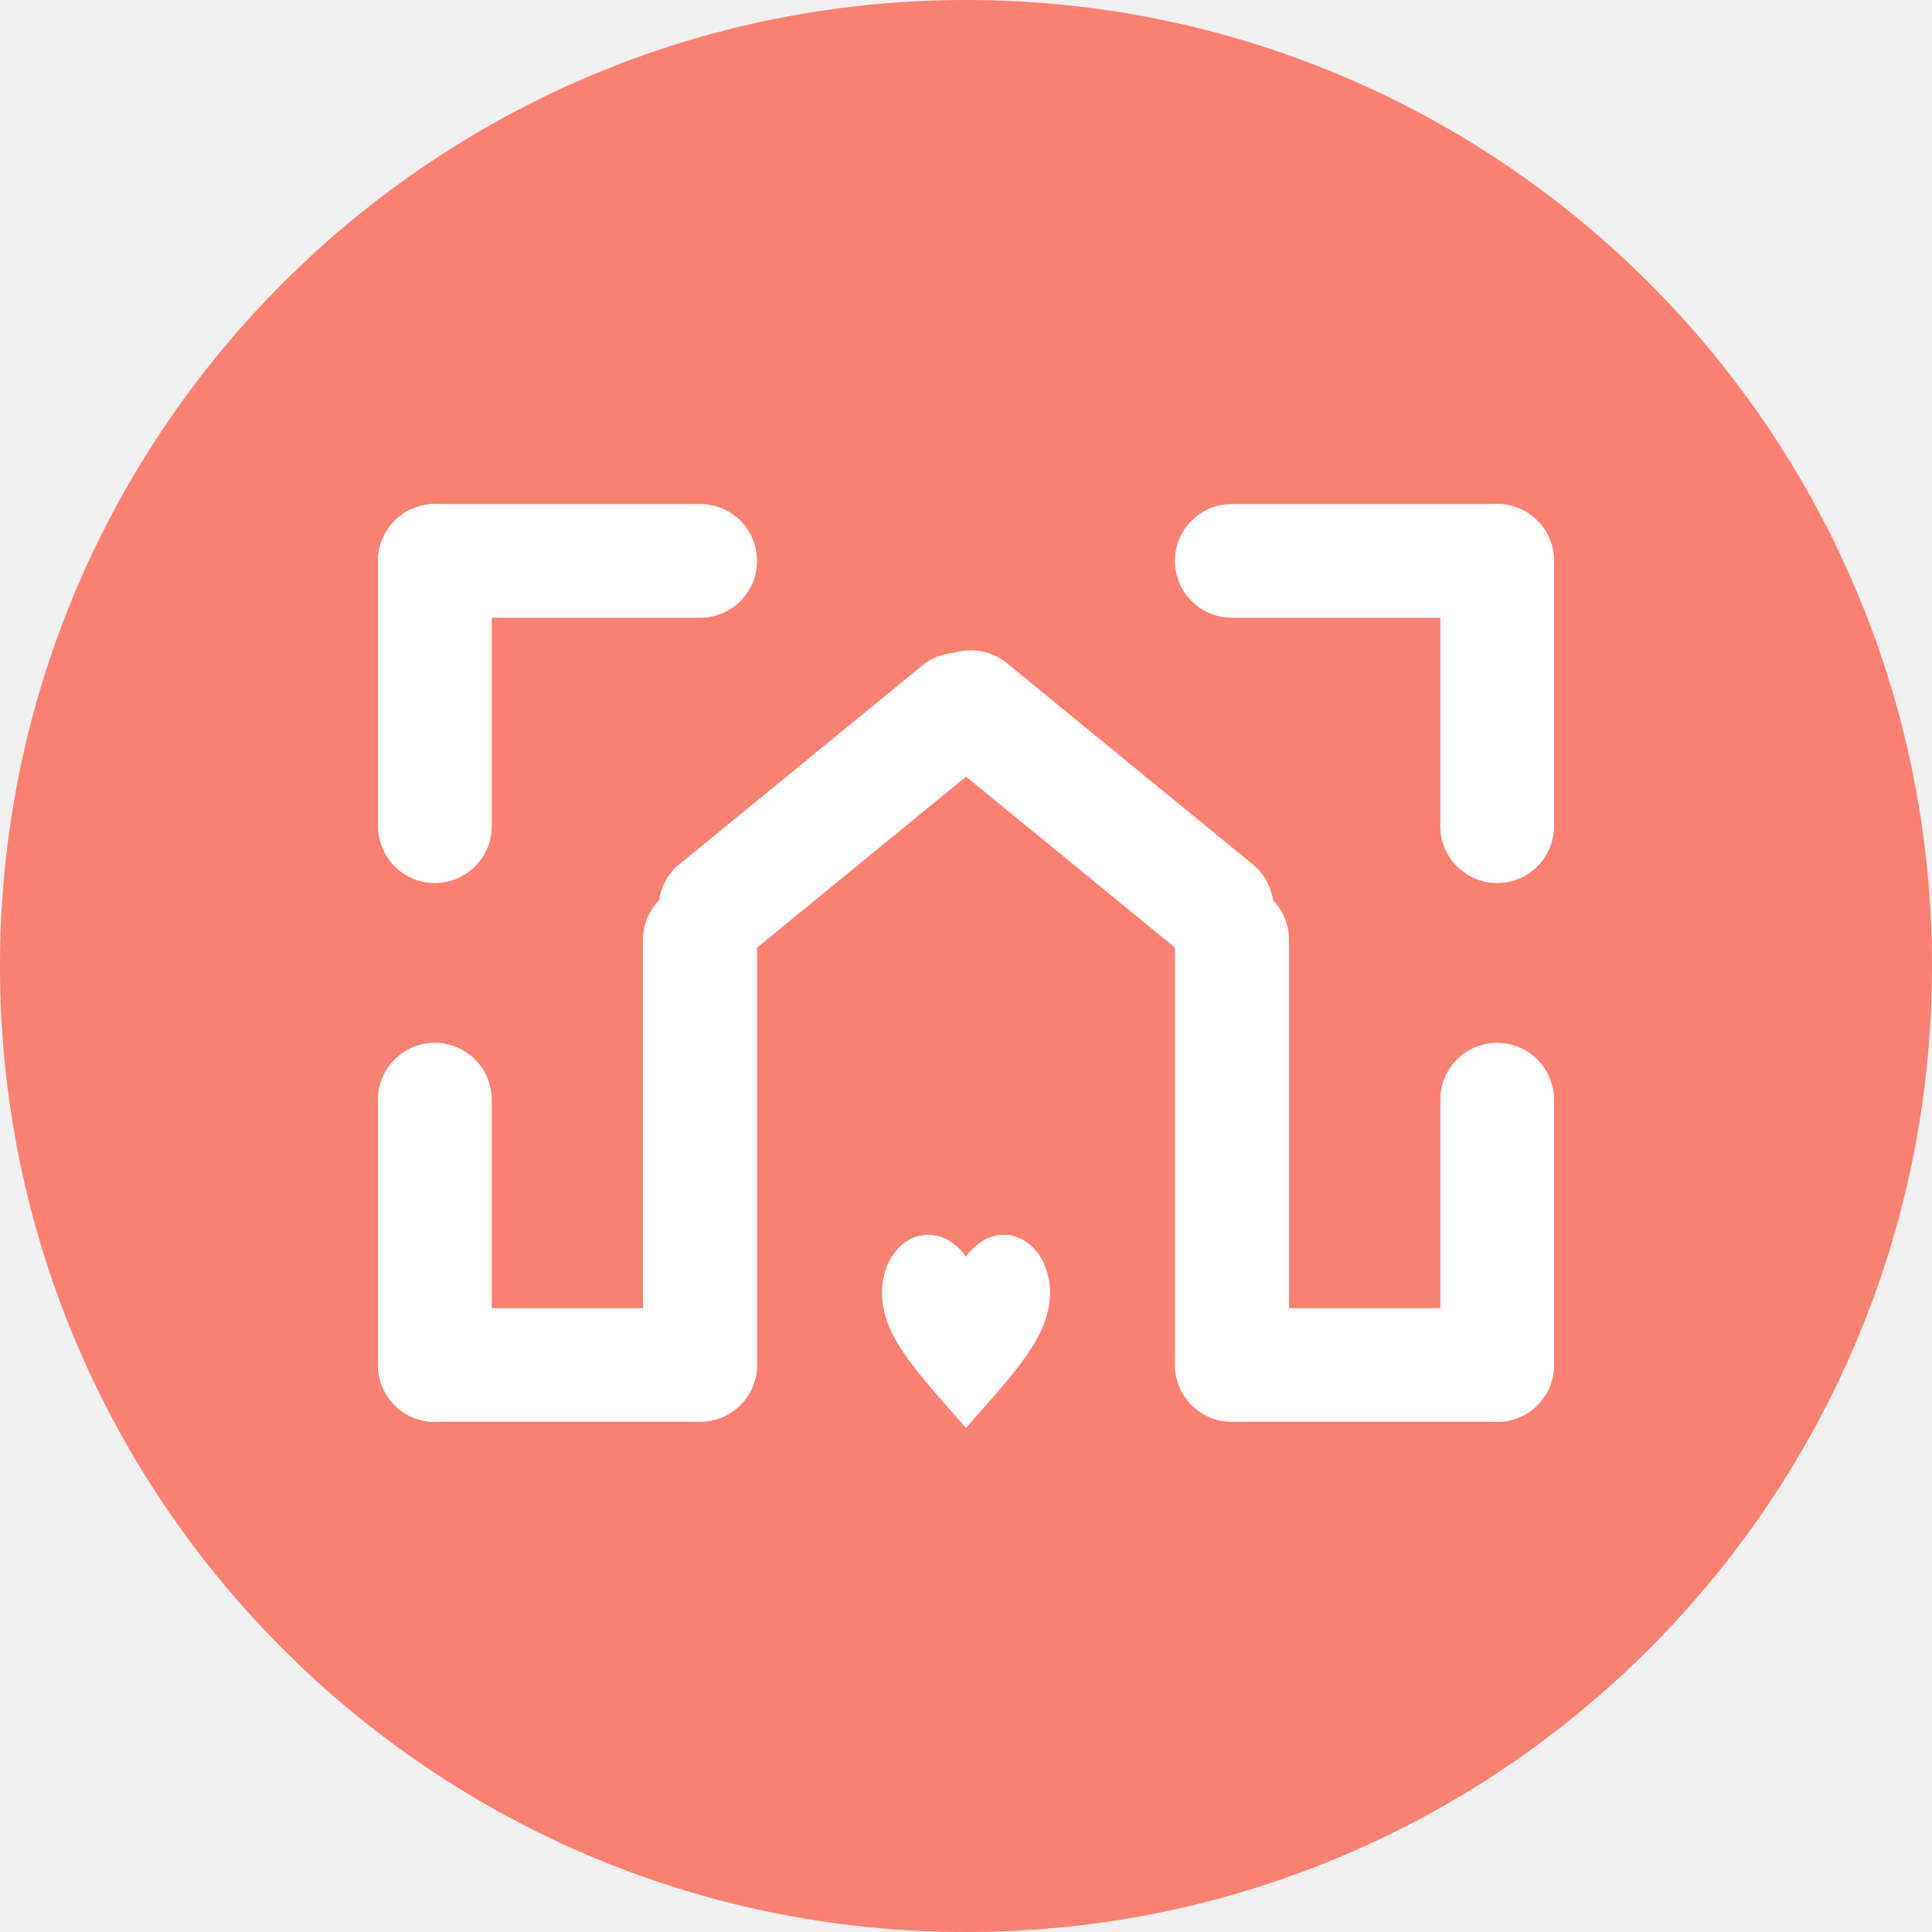
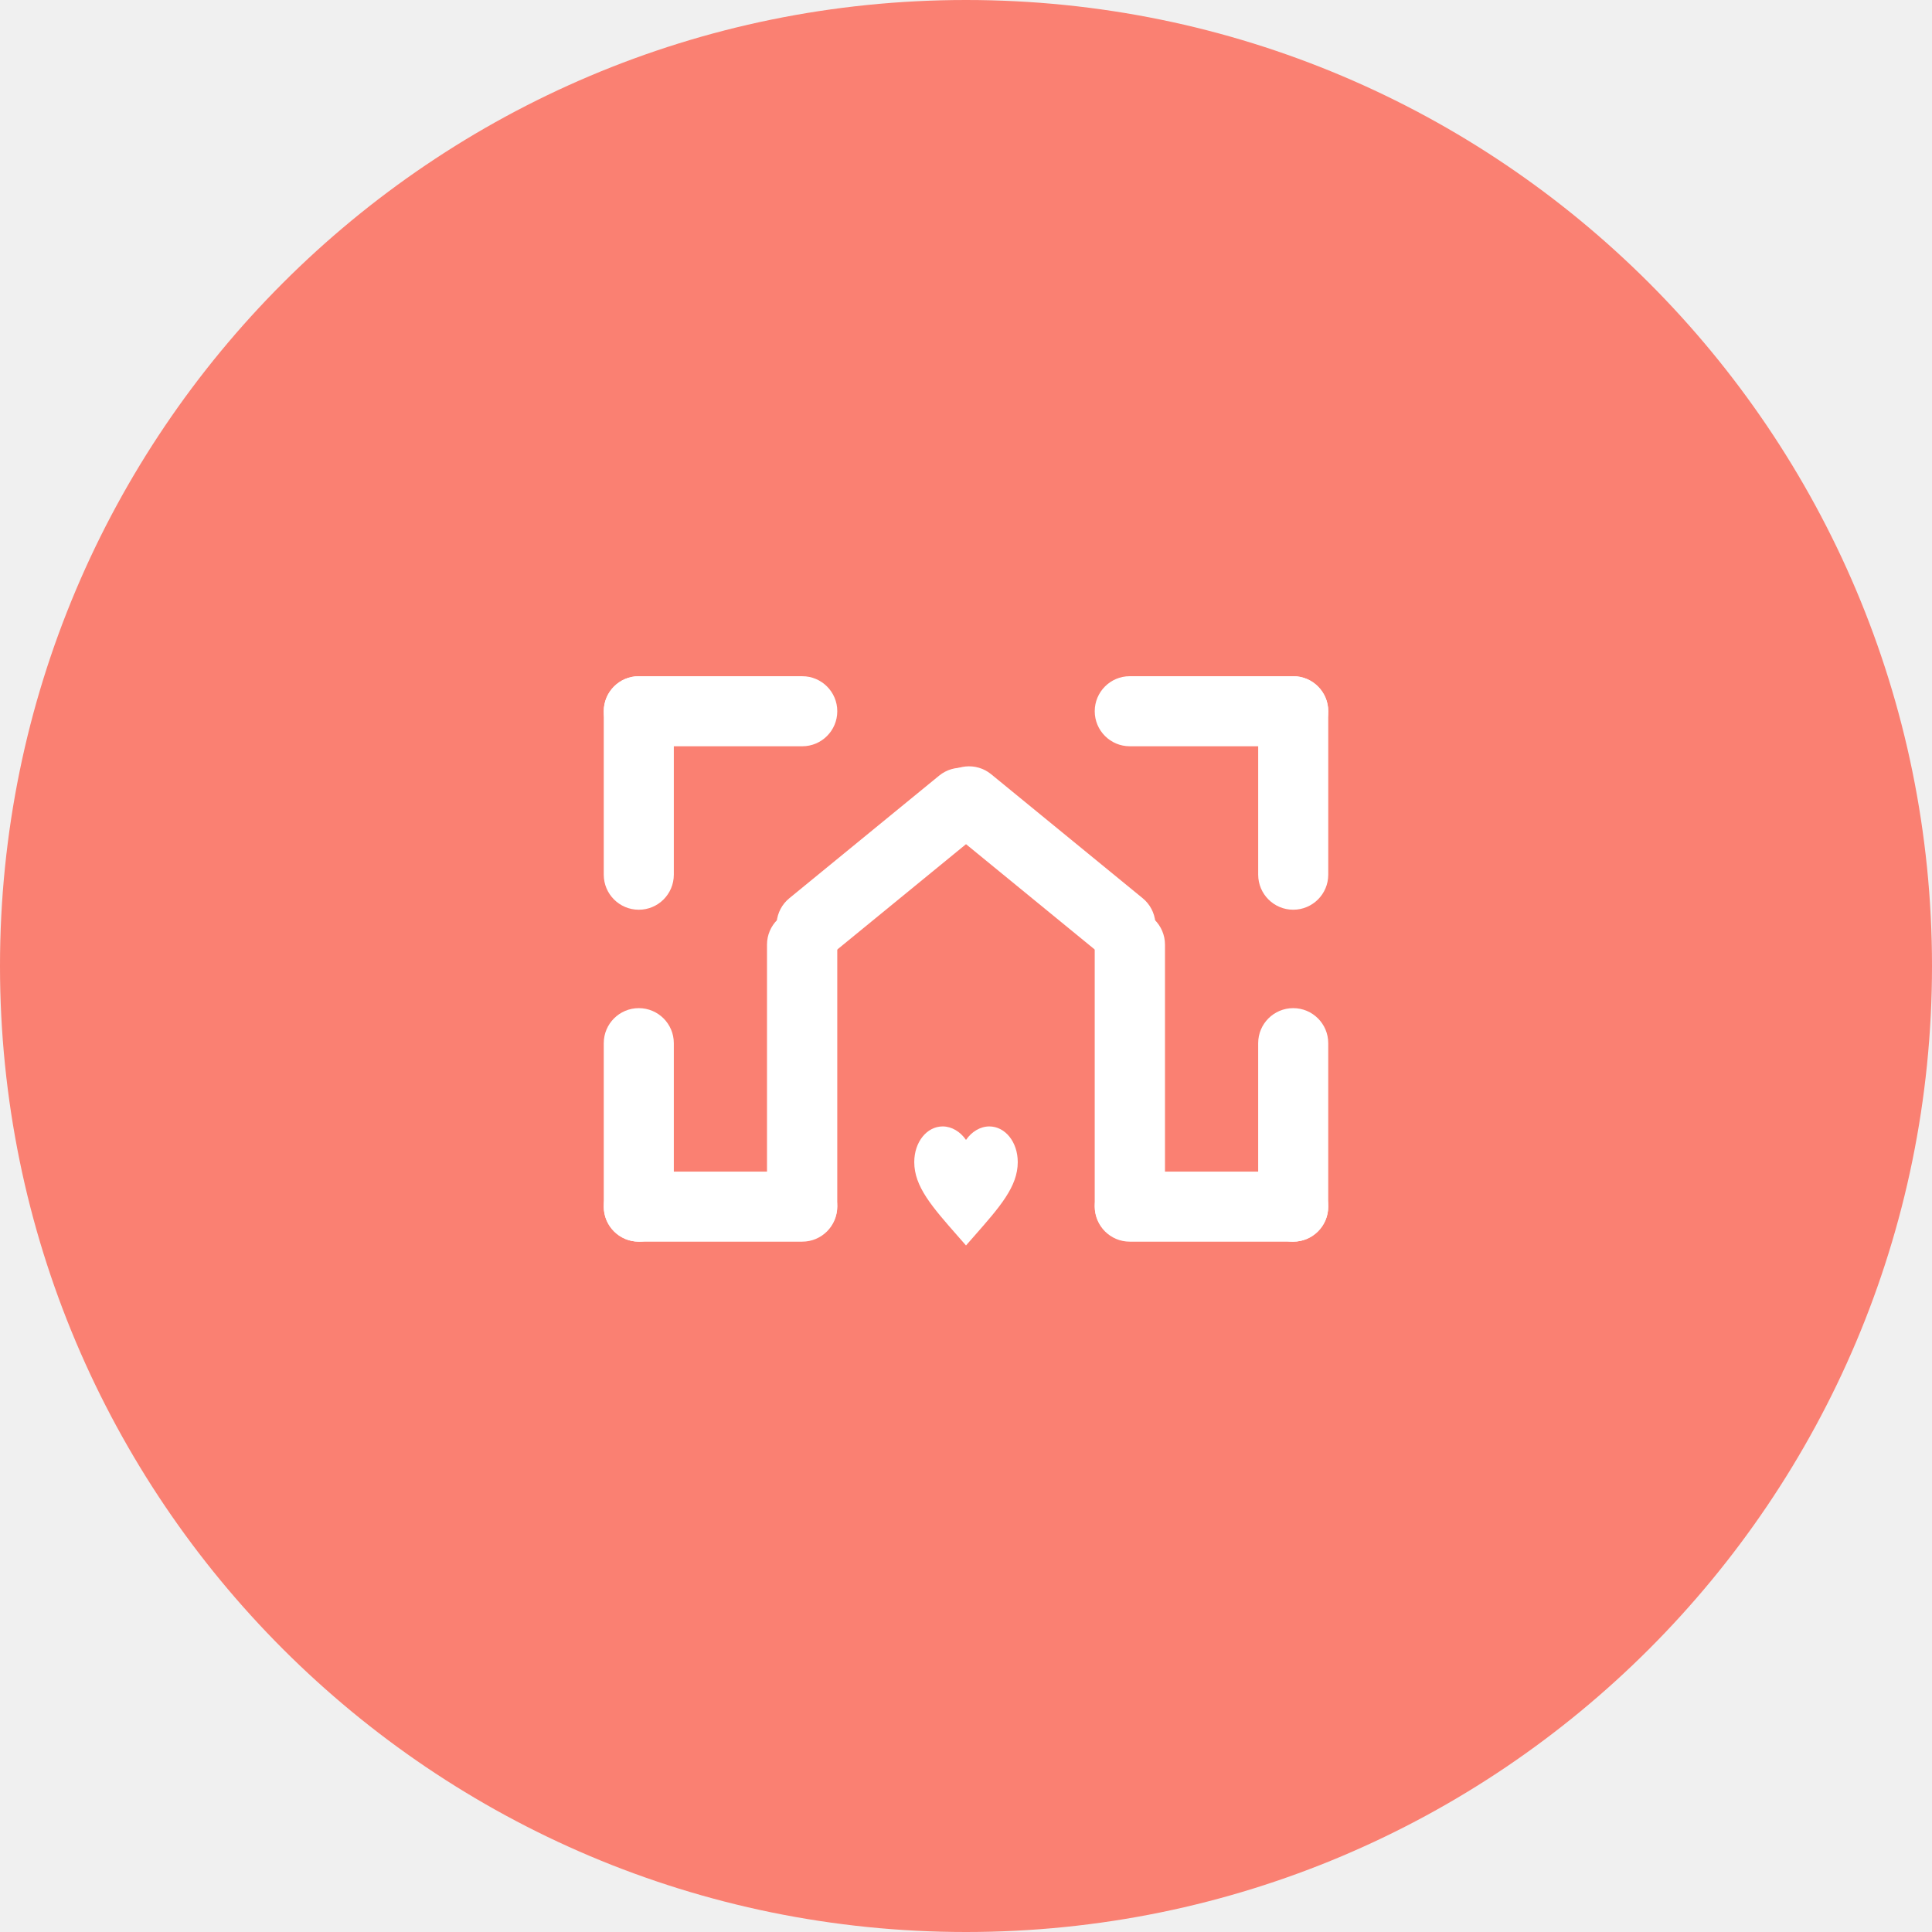
- <svg xmlns="http://www.w3.org/2000/svg" width="230" height="230" viewBox="0 0 230 230" fill="none">
-   <circle cx="115" cy="115" r="115" fill="#FA8072" />
-   <rect x="185" y="105.124" width="13.537" height="45.124" rx="6.769" transform="rotate(-180 185 105.124)" fill="white" />
-   <rect x="185" y="60.001" width="13.537" height="45.124" rx="6.769" transform="rotate(90 185 60.0006)" fill="white" />
-   <rect x="154.371" y="107.183" width="13.537" height="51.357" rx="6.769" transform="rotate(129.294 154.371 107.183)" fill="white" />
-   <rect x="139.874" y="169.267" width="13.537" height="45.124" rx="6.769" transform="rotate(-90 139.874 169.267)" fill="white" />
-   <rect x="153.451" y="169.124" width="13.577" height="64.032" rx="6.789" transform="rotate(-180 153.451 169.124)" fill="white" />
-   <rect x="184.998" y="169.267" width="13.537" height="45.124" rx="6.769" transform="rotate(180 184.998 169.267)" fill="white" />
-   <rect width="13.537" height="45.124" rx="6.769" transform="matrix(1 0 0 -1 45.001 105.126)" fill="white" />
-   <rect width="13.537" height="45.124" rx="6.769" transform="matrix(0 1 1 0 45.001 60.0028)" fill="white" />
-   <rect width="13.537" height="50.924" rx="6.769" transform="matrix(0.633305 0.773902 0.773902 -0.633305 75.6299 107.185)" fill="white" />
-   <rect width="13.537" height="45.124" rx="6.769" transform="matrix(0 -1 -1 0 90.124 169.267)" fill="white" />
-   <rect width="13.577" height="64.032" rx="6.789" transform="matrix(1 0 0 -1 76.5469 169.124)" fill="white" />
-   <rect width="13.537" height="45.124" rx="6.769" transform="matrix(1 0 0 -1 45 169.267)" fill="white" />
-   <path d="M115 170L113.55 168.346C108.4 162.492 105 158.619 105 153.894C105 150.021 107.42 147 110.5 147C112.24 147 113.91 148.015 115 149.607C116.09 148.015 117.76 147 119.5 147C122.58 147 125 150.021 125 153.894C125 158.619 121.6 162.492 116.45 168.346L115 170Z" fill="white" />
+ <svg xmlns="http://www.w3.org/2000/svg" width="160" height="160" viewBox="0 0 160 160" fill="none">
+   <circle cx="80" cy="80" r="80" fill="#FA8072" />
+   <rect x="110" y="75.339" width="5.802" height="19.339" rx="2.901" transform="rotate(-180 110 75.339)" fill="white" />
+   <rect x="110" y="56" width="5.802" height="19.339" rx="2.901" transform="rotate(90 110 56.0003)" fill="white" />
+   <rect x="96.873" y="76.221" width="5.802" height="22.01" rx="2.901" transform="rotate(129.294 96.8733 76.2213)" fill="white" />
+   <rect x="90.66" y="102.829" width="5.802" height="19.339" rx="2.901" transform="rotate(-90 90.6604 102.829)" fill="white" />
+   <rect x="96.48" y="102.767" width="5.819" height="27.442" rx="2.909" transform="rotate(-180 96.4795 102.767)" fill="white" />
+   <rect x="109.999" y="102.829" width="5.802" height="19.339" rx="2.901" transform="rotate(180 109.999 102.829)" fill="white" />
+   <rect width="5.802" height="19.339" rx="2.901" transform="matrix(1 0 0 -1 50.0007 75.3399)" fill="white" />
+   <rect width="5.802" height="19.339" rx="2.901" transform="matrix(0 1 1 0 50.0007 56.0012)" fill="white" />
+   <rect width="5.802" height="21.825" rx="2.901" transform="matrix(0.633305 0.773902 0.773902 -0.633305 63.1272 76.2223)" fill="white" />
+   <rect width="5.802" height="19.339" rx="2.901" transform="matrix(0 -1 -1 0 69.3391 102.829)" fill="white" />
+   <rect width="5.819" height="27.442" rx="2.909" transform="matrix(1 0 0 -1 63.5198 102.767)" fill="white" />
+   <rect width="5.802" height="19.339" rx="2.901" transform="matrix(1 0 0 -1 50.0007 102.829)" fill="white" />
+   <path d="M80 103.143L79.379 102.434C77.172 99.925 75.715 98.265 75.715 96.24C75.715 94.58 76.752 93.286 78.072 93.286C78.817 93.286 79.533 93.721 80 94.403C80.468 93.721 81.183 93.286 81.929 93.286C83.249 93.286 84.286 94.58 84.286 96.24C84.286 98.265 82.829 99.925 80.622 102.434L80 103.143Z" fill="white" />
</svg>
